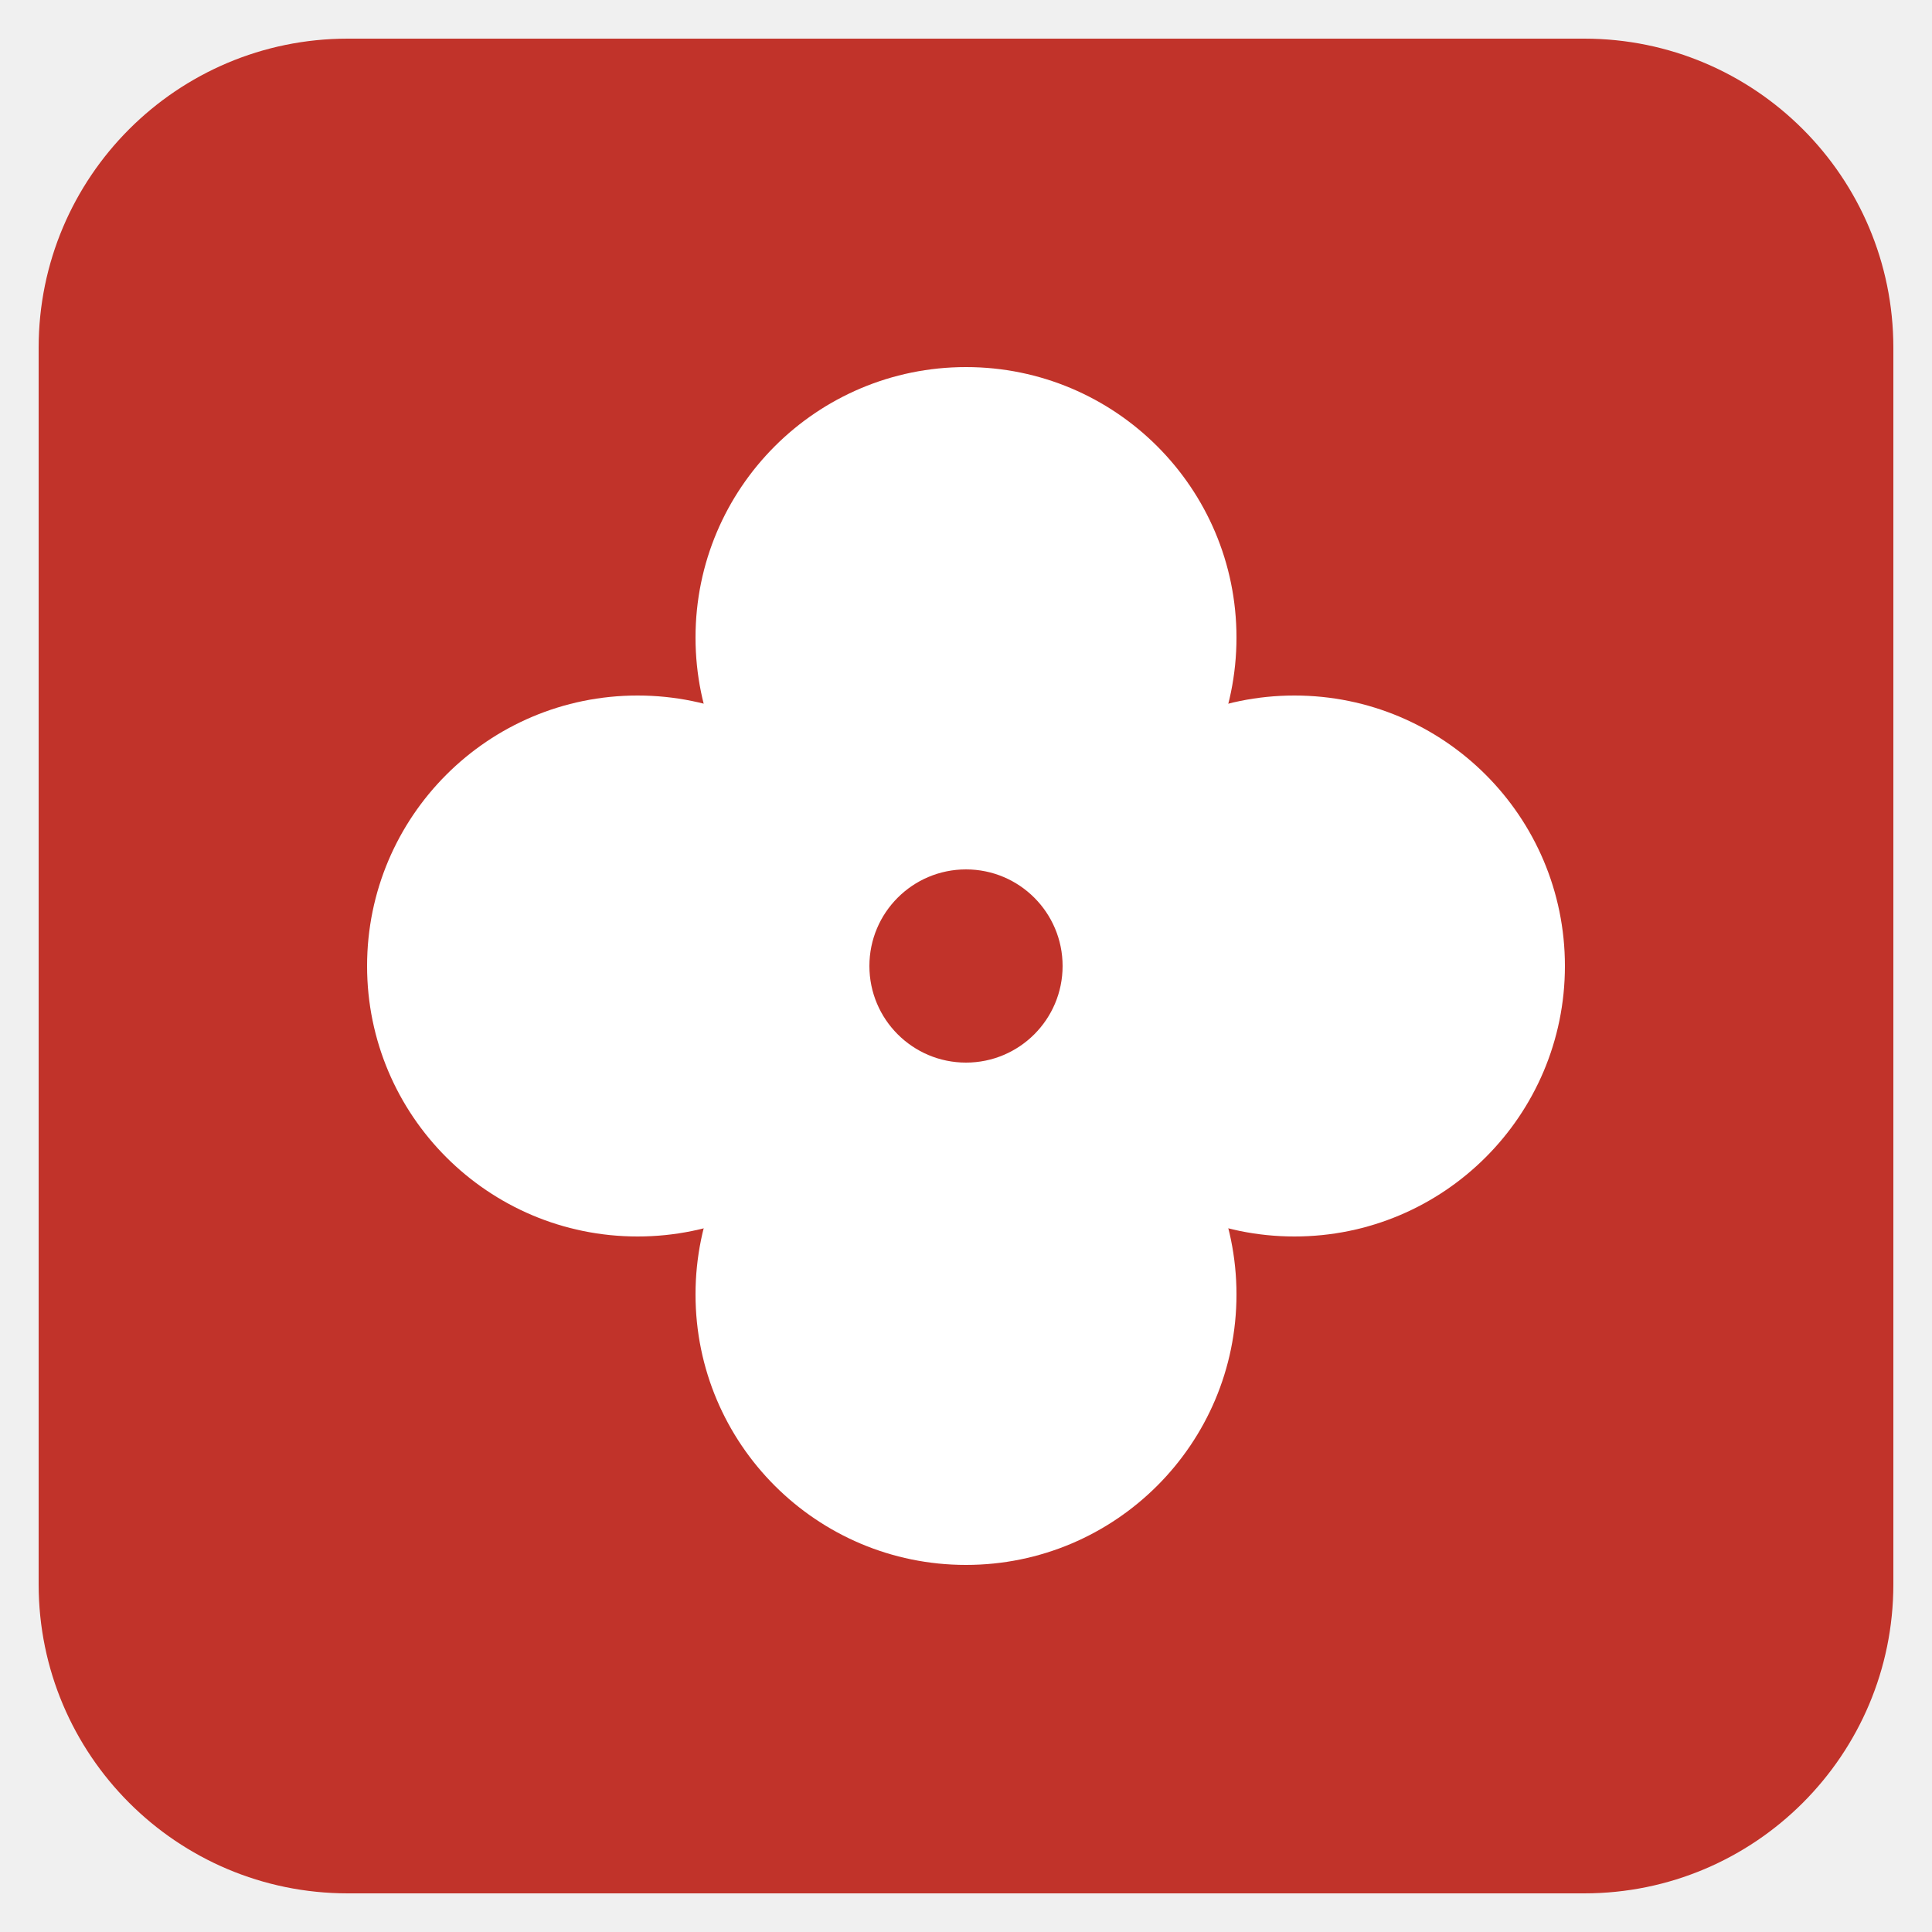
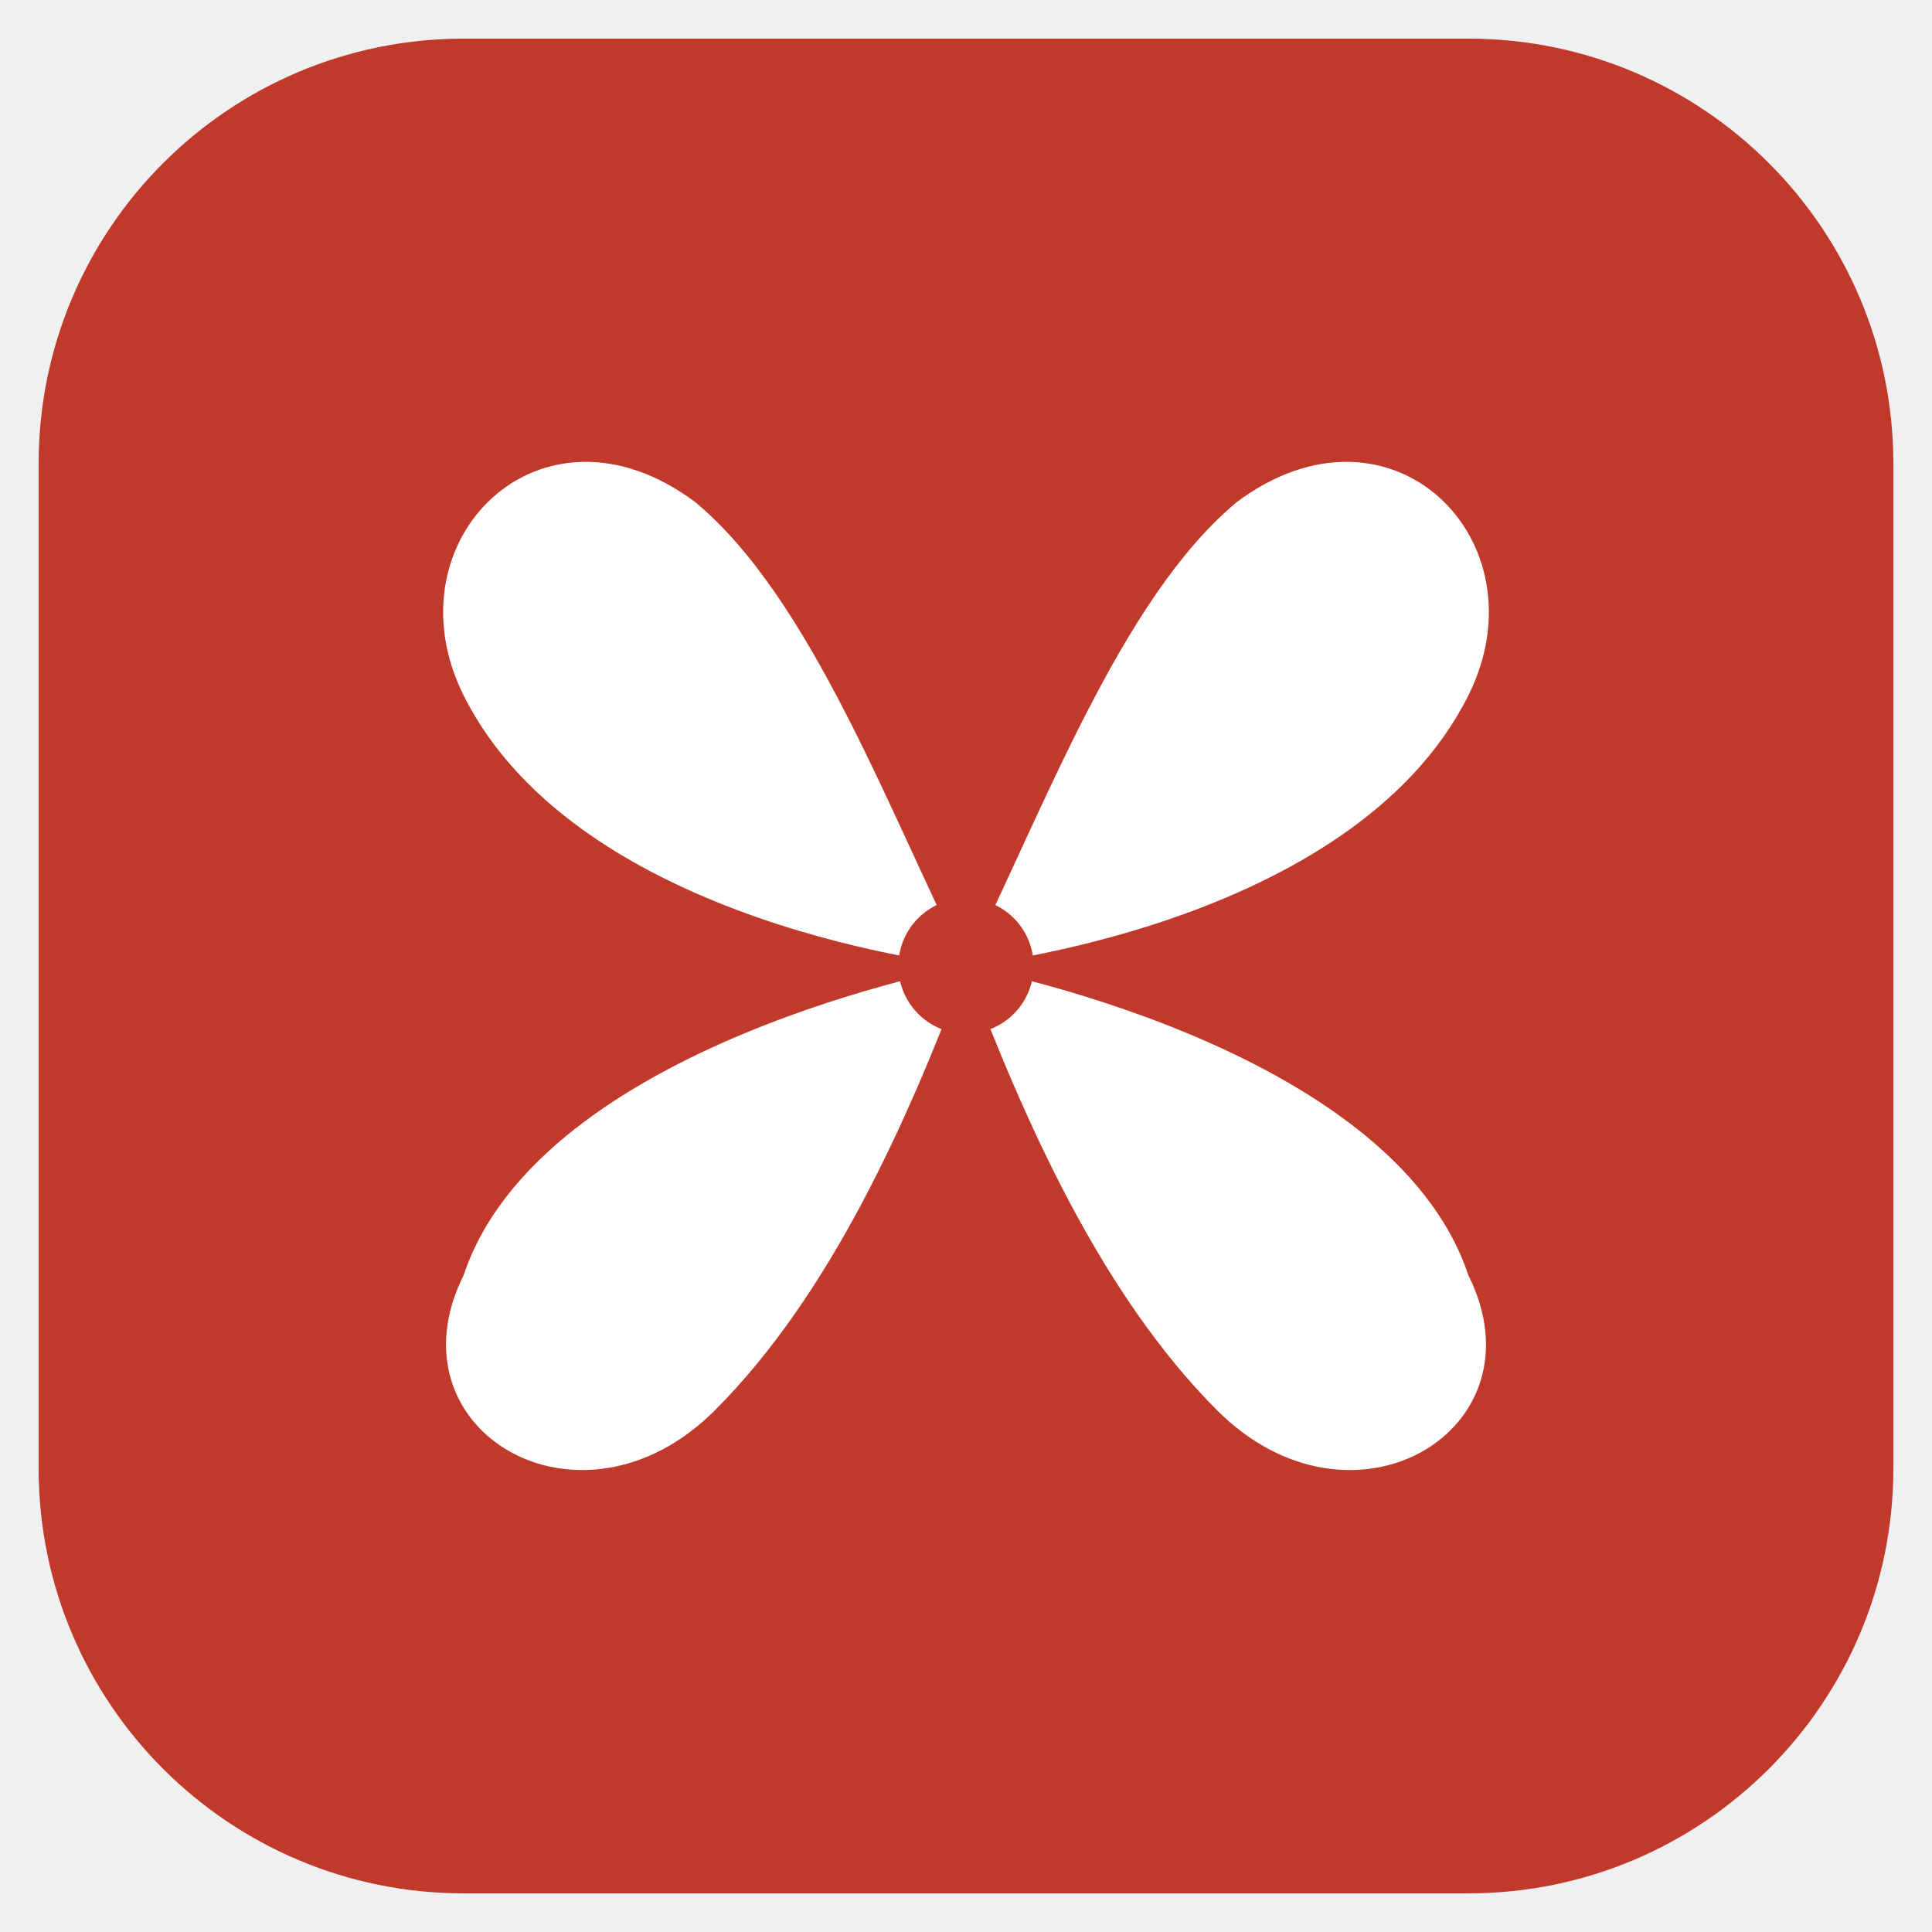
<svg xmlns="http://www.w3.org/2000/svg" viewBox="0 0 100 100">
-   <rect x="2" y="2" width="96" height="96" rx="16" ry="16" fill="#C1332A" />
-   <circle cx="50" cy="33" r="14" fill="white" />
-   <circle cx="50" cy="67" r="14" fill="white" />
-   <circle cx="33" cy="50" r="14" fill="white" />
-   <circle cx="67" cy="50" r="14" fill="white" />
-   <circle cx="50" cy="50" r="10" fill="white" />
-   <circle cx="50" cy="50" r="5" fill="#C1332A" />
+   <rect x="2" y="2" width="96" height="96" rx="22" ry="22" fill="#C0392B" />
+   <path d="M50 50 C50 50 30 48 24 36 C20 28 28 20 36 26 C42 31 46 42 50 50Z" fill="white" />
+   <path d="M50 50 C50 50 28 54 24 66 C20 74 30 80 37 73 C43 67 47 58 50 50Z" fill="white" />
+   <path d="M50 50 C50 50 70 48 76 36 C80 28 72 20 64 26 C58 31 54 42 50 50Z" fill="white" />
+   <path d="M50 50 C50 50 72 54 76 66 C80 74 70 80 63 73 C57 67 53 58 50 50Z" fill="white" />
+   <circle cx="50" cy="50" r="3.5" fill="#C0392B" />
</svg>
